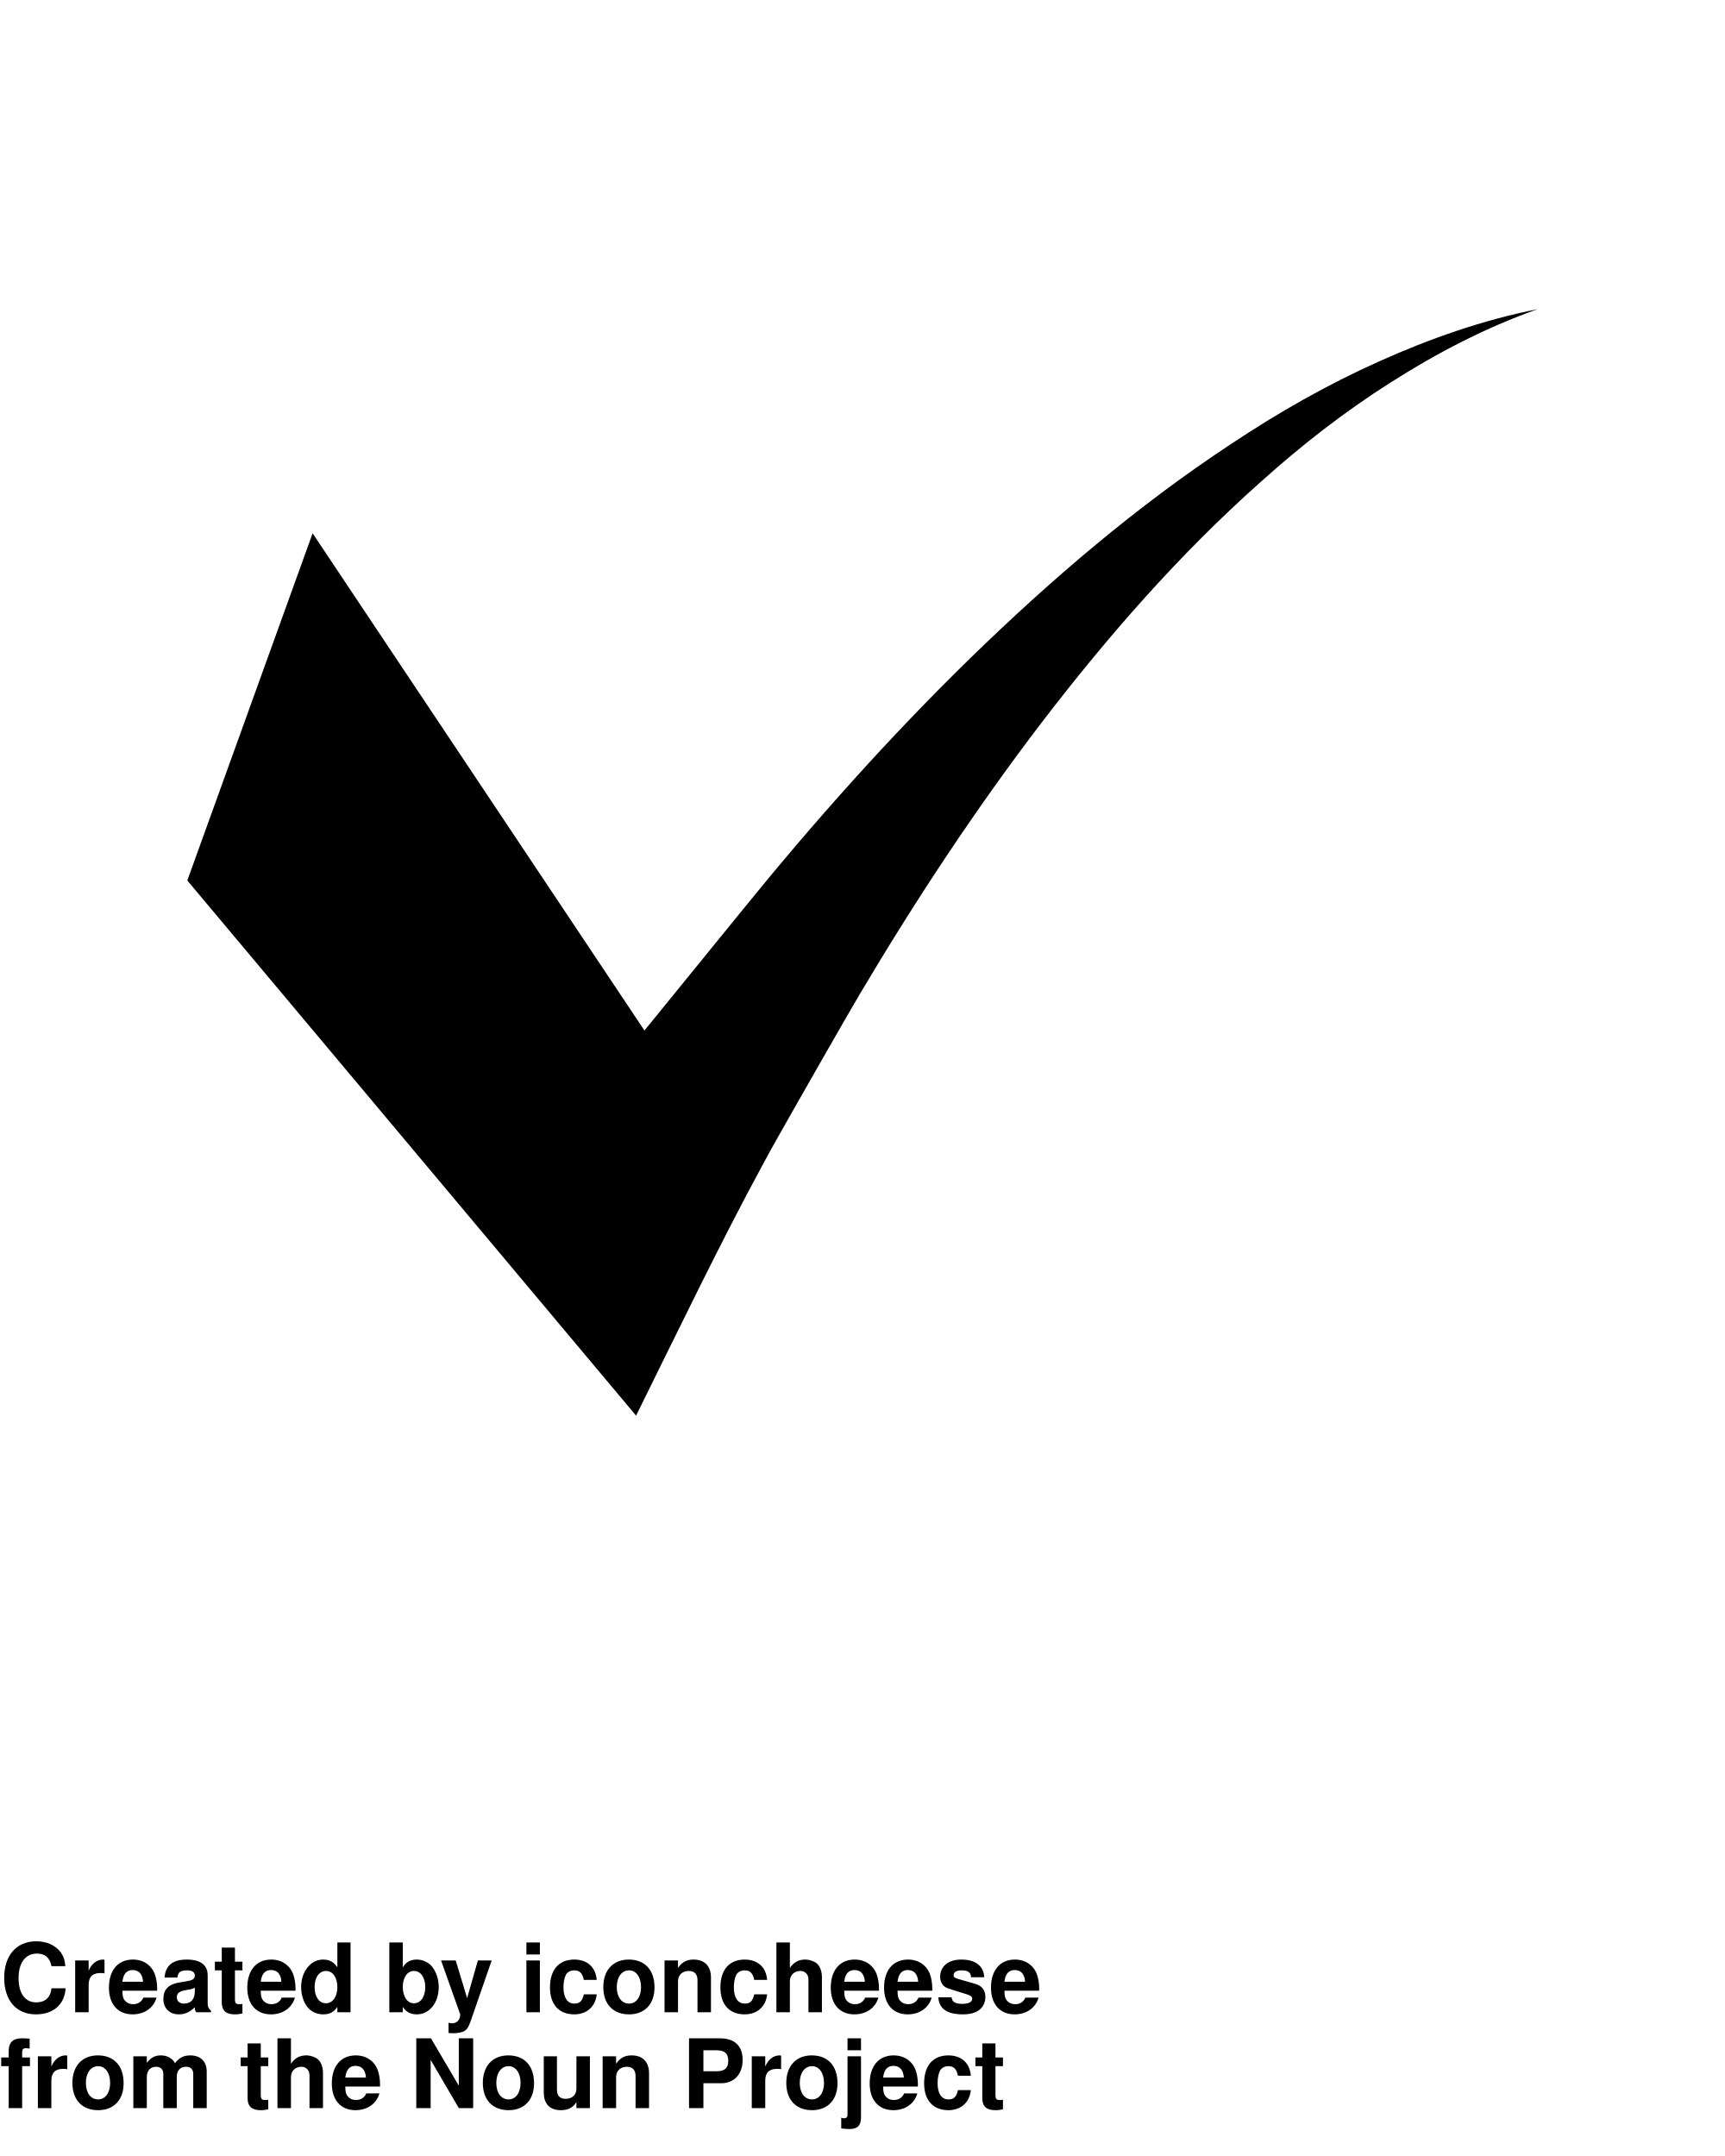
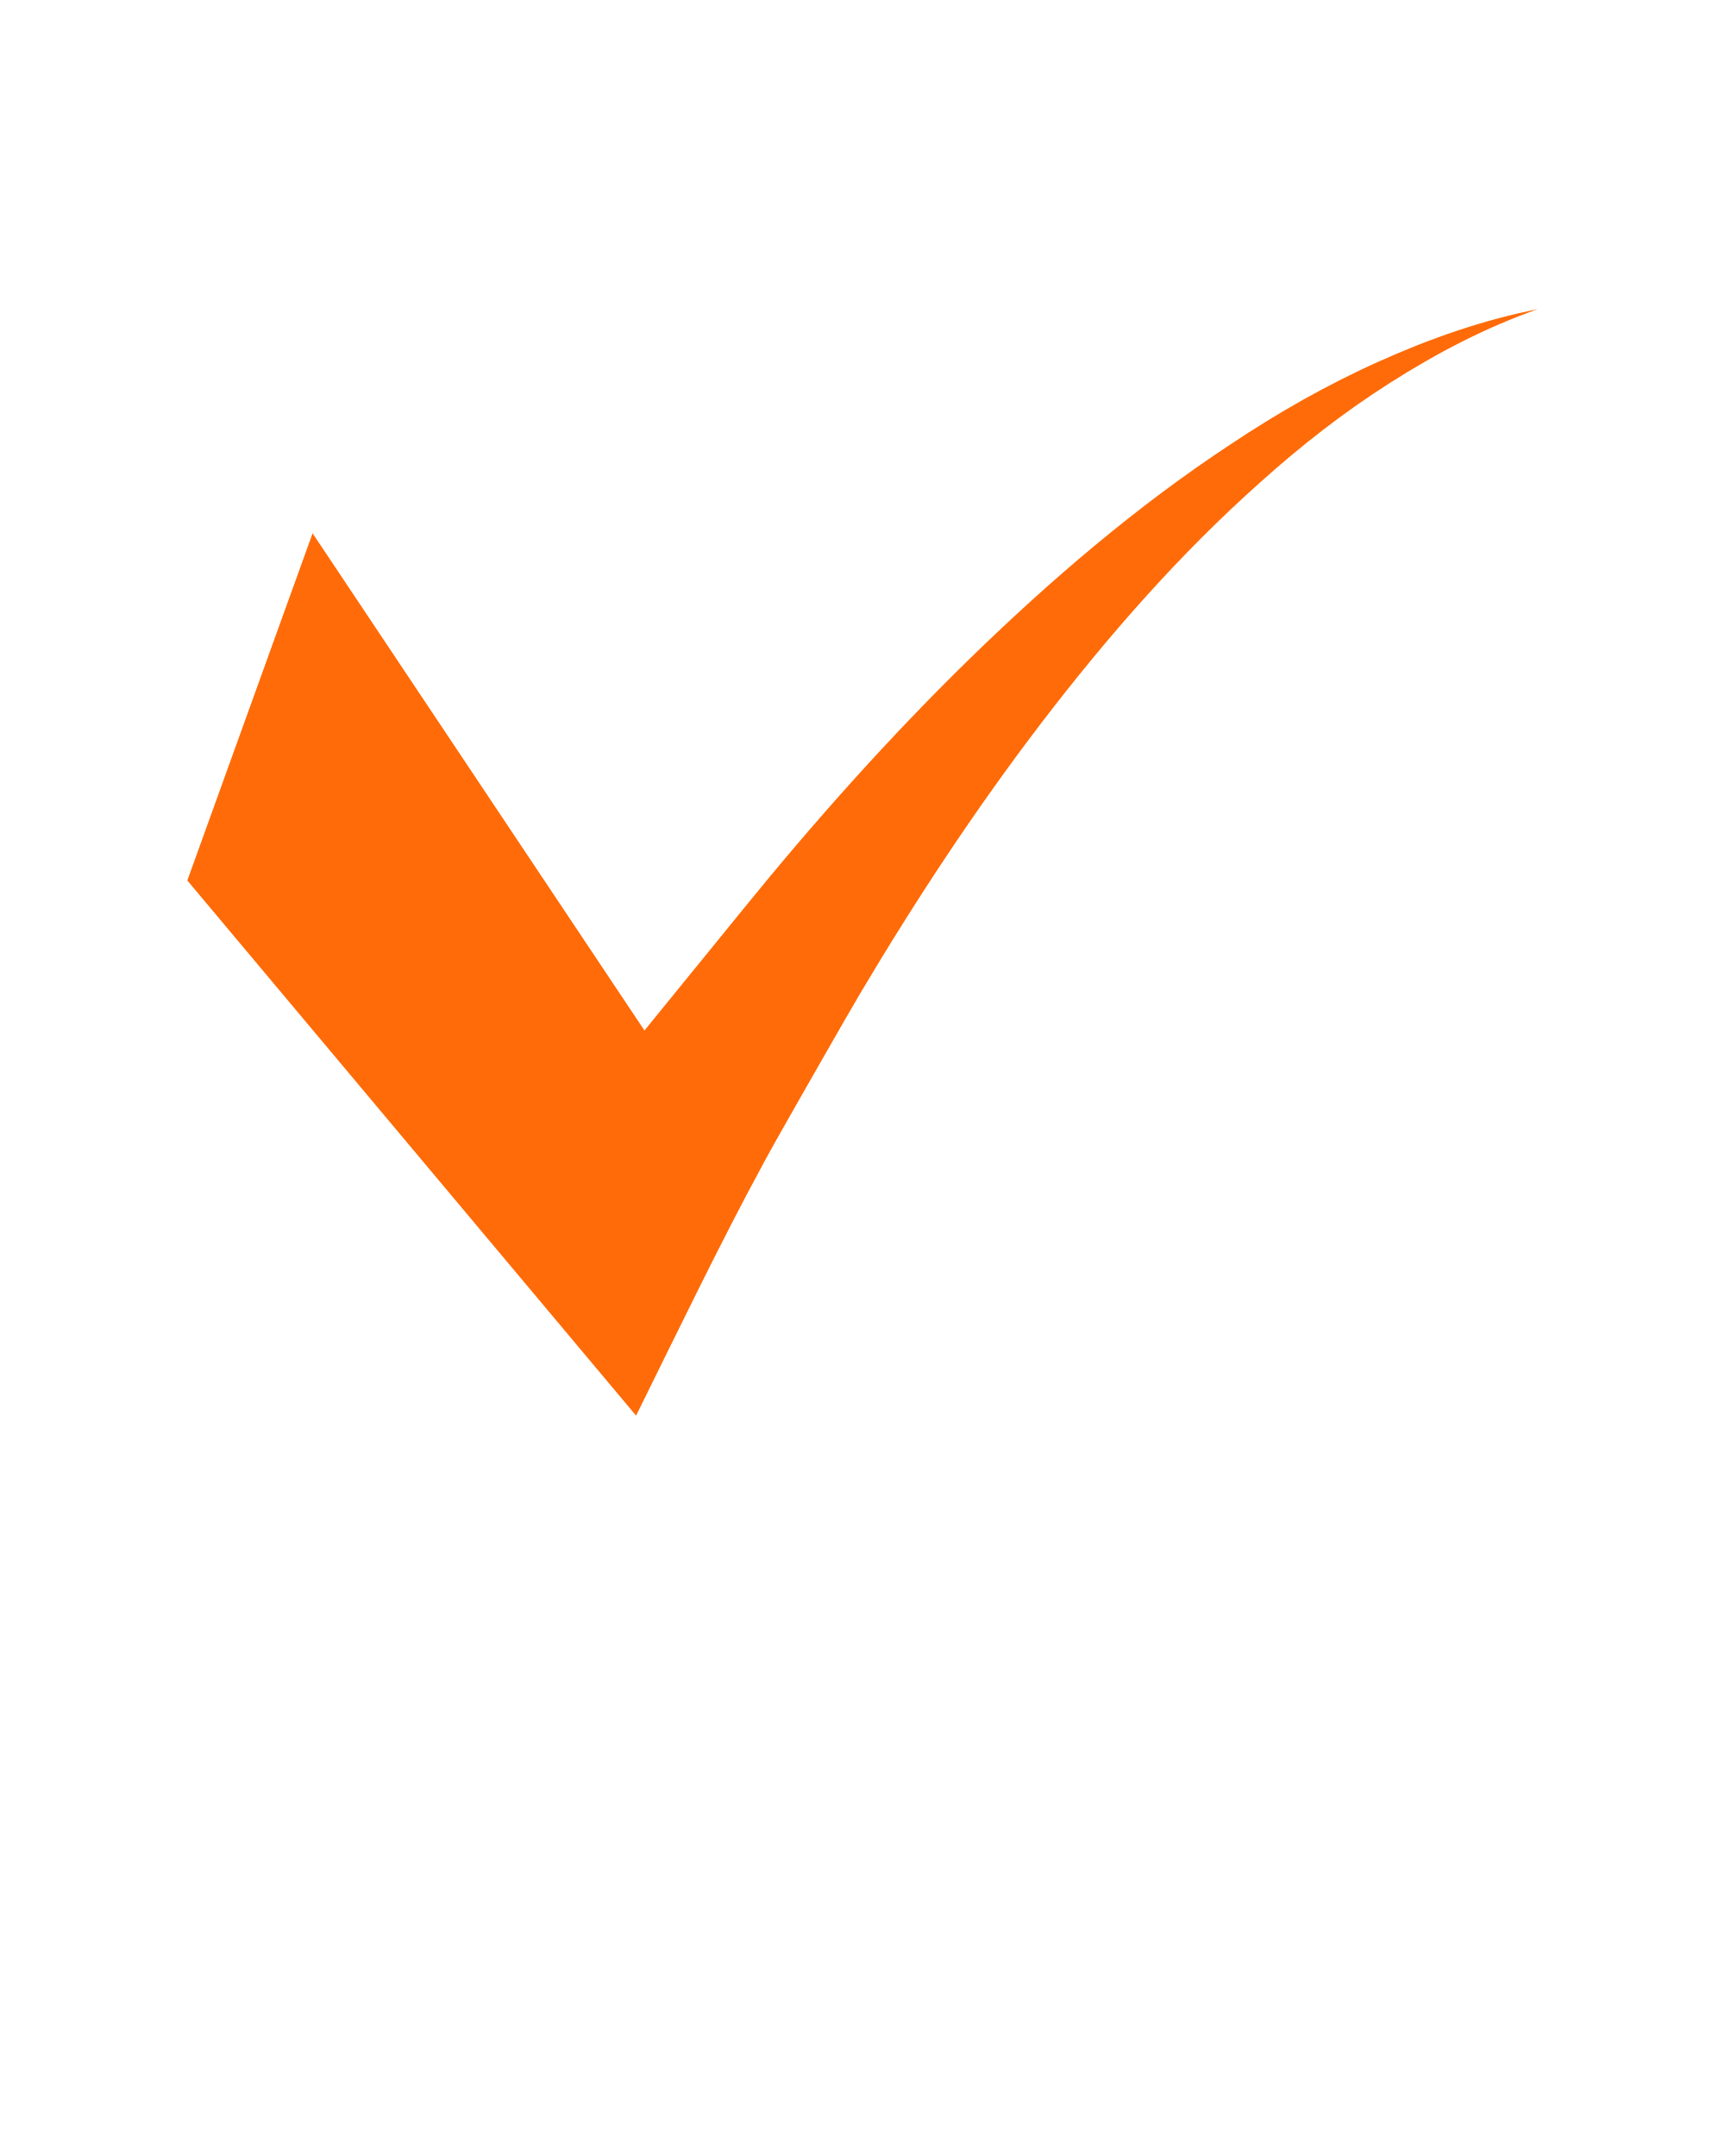
- <svg xmlns="http://www.w3.org/2000/svg" viewBox="0 0 90 112.5">
-   <path d="M71.942 18.863c-2.678 1.199-5.245 2.661-7.695 4.293-4.927 3.242-9.432 7.102-13.657 11.22-4.224 4.126-8.156 8.542-11.874 13.134-.93 1.149-5.093 6.262-5.093 6.262L16.31 27.827 9.773 45.944l23.414 27.924c2.274-4.603 4.462-9.147 6.608-13.095.533-1.004 1.092-1.95 1.626-2.909 0 0 2.747-4.83 3.47-6.047 2.89-4.866 6.013-9.606 9.452-14.11 3.443-4.495 7.186-8.786 11.43-12.558 2.11-1.899 4.358-3.654 6.766-5.182 2.403-1.53 4.957-2.871 7.688-3.835-2.841.56-5.613 1.53-8.285 2.731z" />
-   <text y="105" font-size="5" font-weight="bold" font-family="'Helvetica Neue', Helvetica, Arial-Unicode, Arial, Sans-serif">Created by iconcheese</text>
-   <text y="110" font-size="5" font-weight="bold" font-family="'Helvetica Neue', Helvetica, Arial-Unicode, Arial, Sans-serif">from the Noun Project</text>
+ <svg xmlns="http://www.w3.org/2000/svg" version="1.1" fill="rgb(255, 107, 8)" x="0px" y="0px" viewBox="0 0 90 112.5" style="enable-background:new 0 0 90 90;" xml:space="preserve">
+   <g>
+     <g>
+       <g>
+         <g>
+           <g>
+             <path d="M71.942,18.863c-2.678,1.198-5.245,2.661-7.695,4.293       c-4.927,3.242-9.432,7.102-13.657,11.219       c-4.223,4.127-8.155,8.543-11.873,13.135       c-0.93,1.148-5.093,6.261-5.093,6.261L16.309,27.827L9.773,45.944       l23.414,27.924c2.274-4.603,4.462-9.147,6.608-13.095       c0.533-1.004,1.092-1.949,1.626-2.908c0,0,2.748-4.83,3.47-6.047       c2.89-4.866,6.013-9.607,9.452-14.11       c3.443-4.495,7.186-8.786,11.43-12.559c2.111-1.899,4.359-3.654,6.767-5.182       c2.403-1.531,4.956-2.871,7.688-3.834       C77.386,16.691,74.614,17.662,71.942,18.863z" />
+           </g>
+         </g>
+       </g>
+     </g>
+   </g>
</svg>
